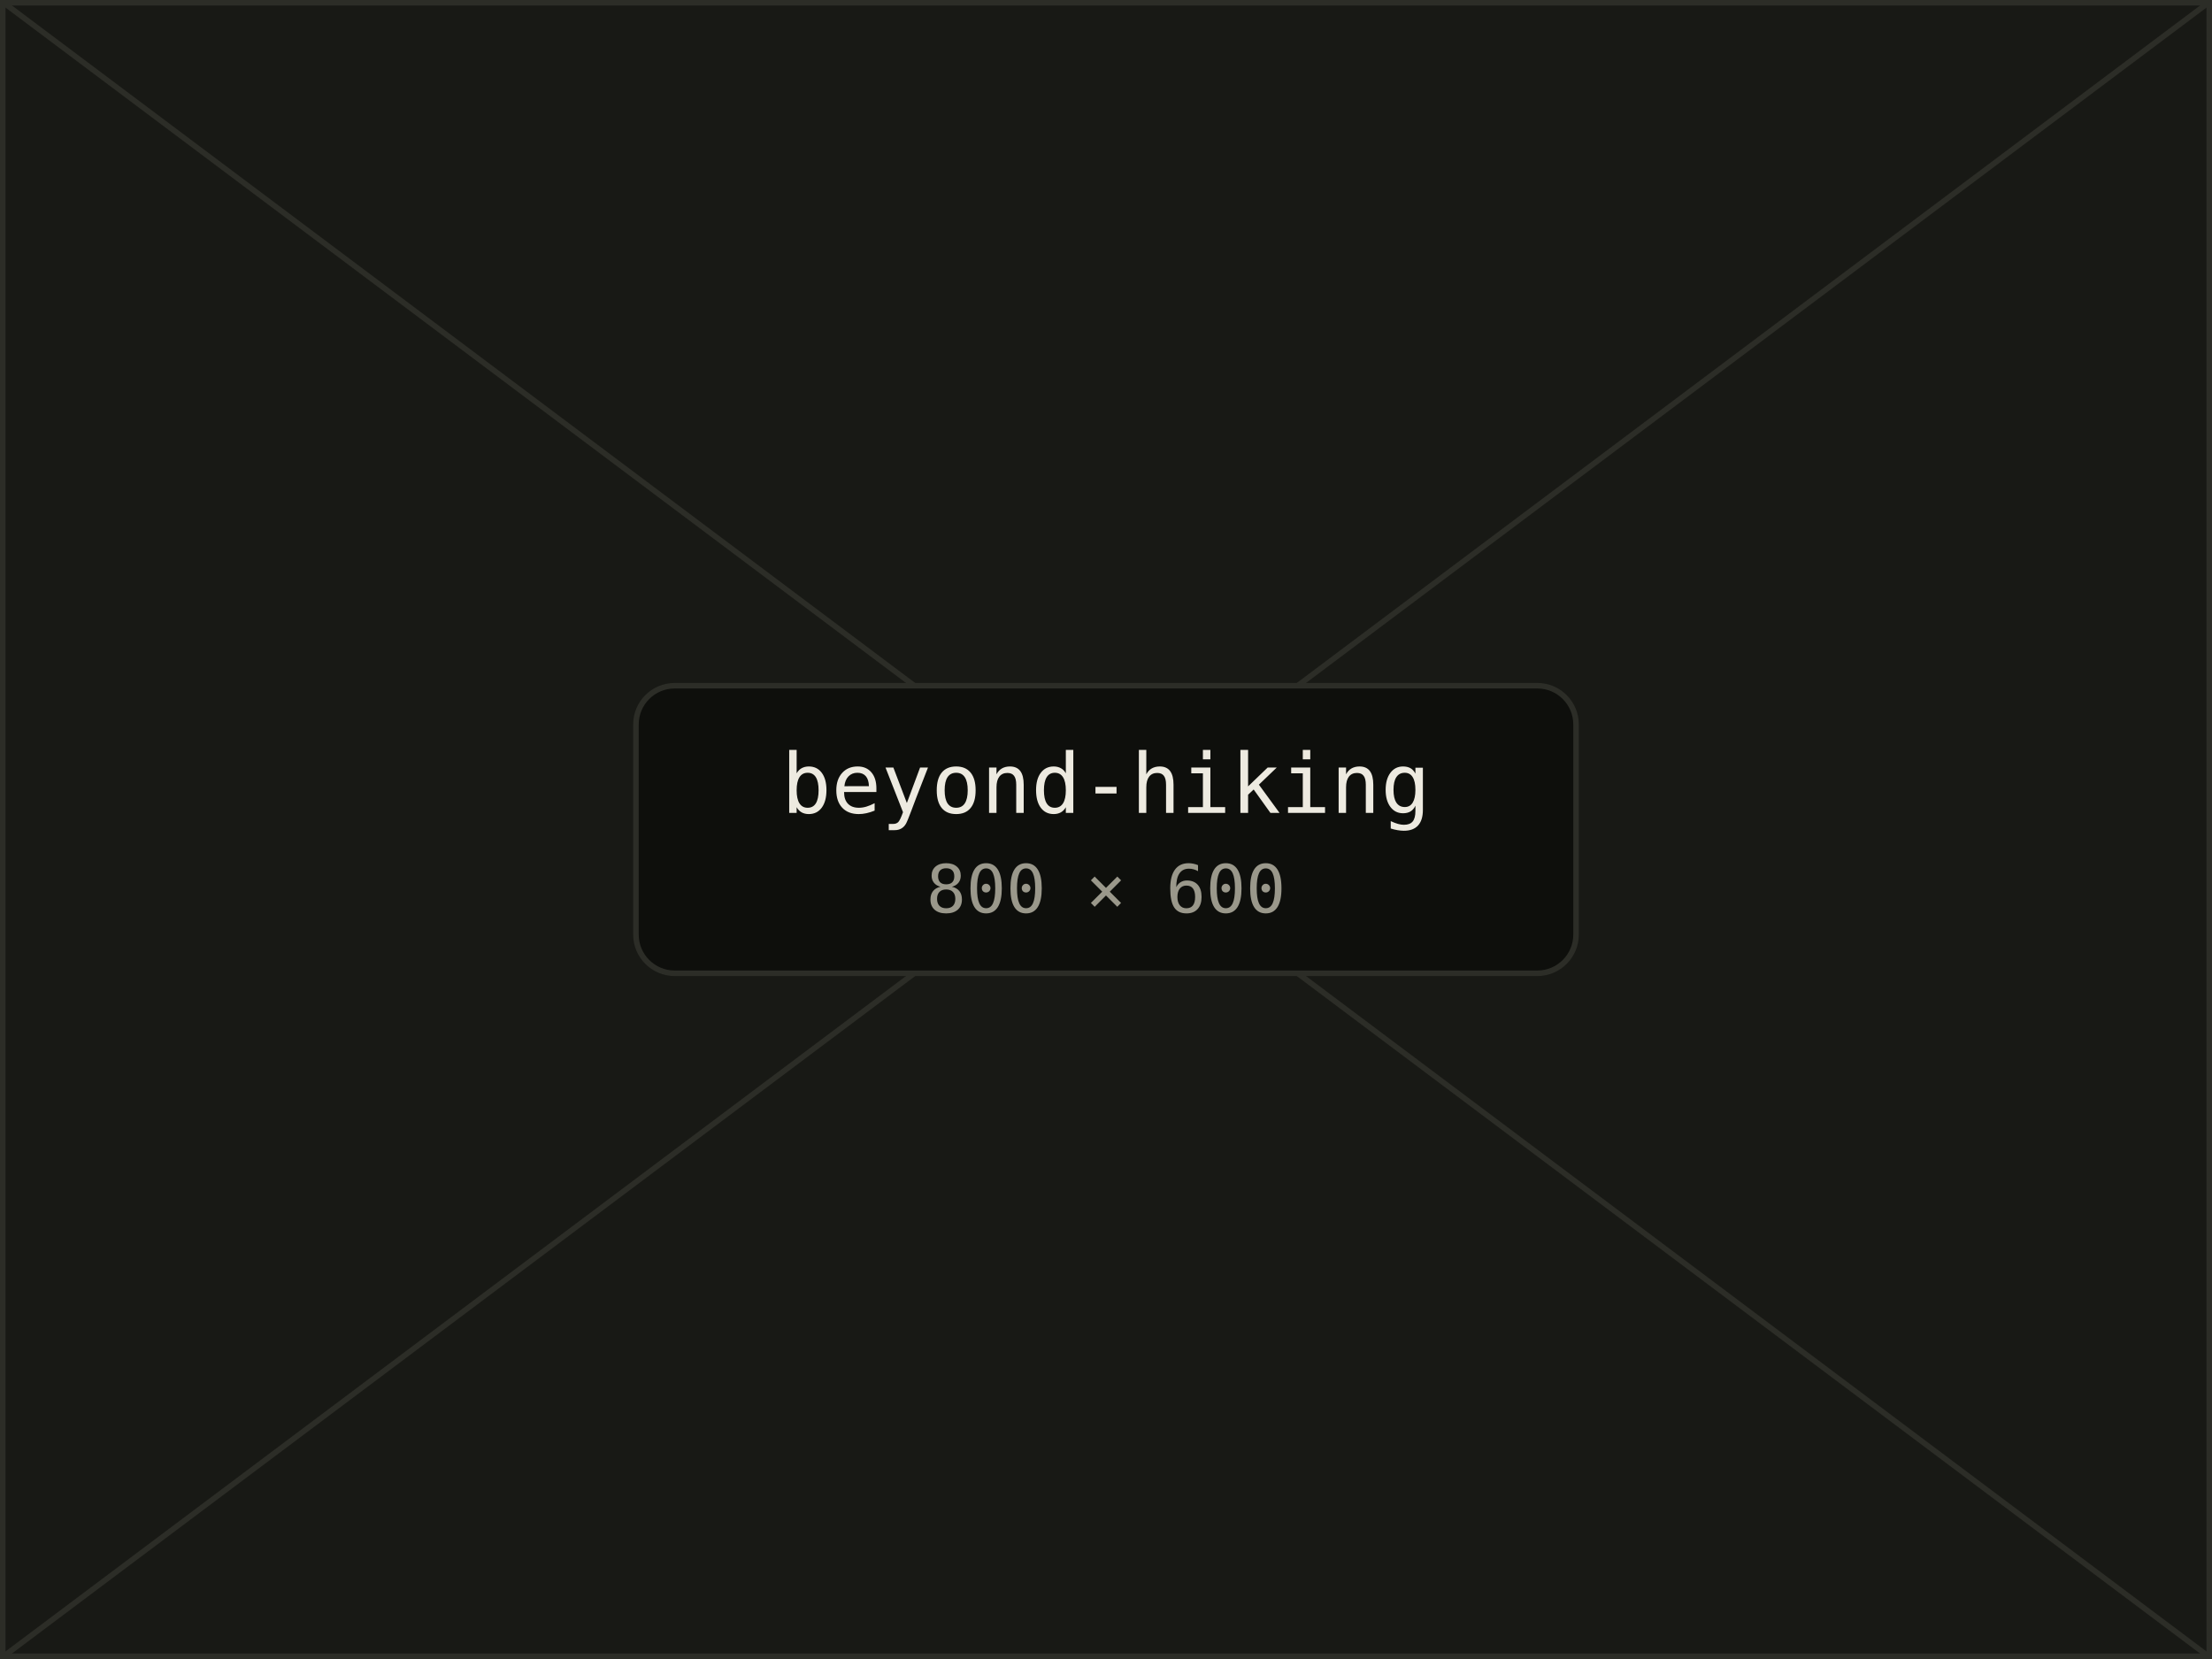
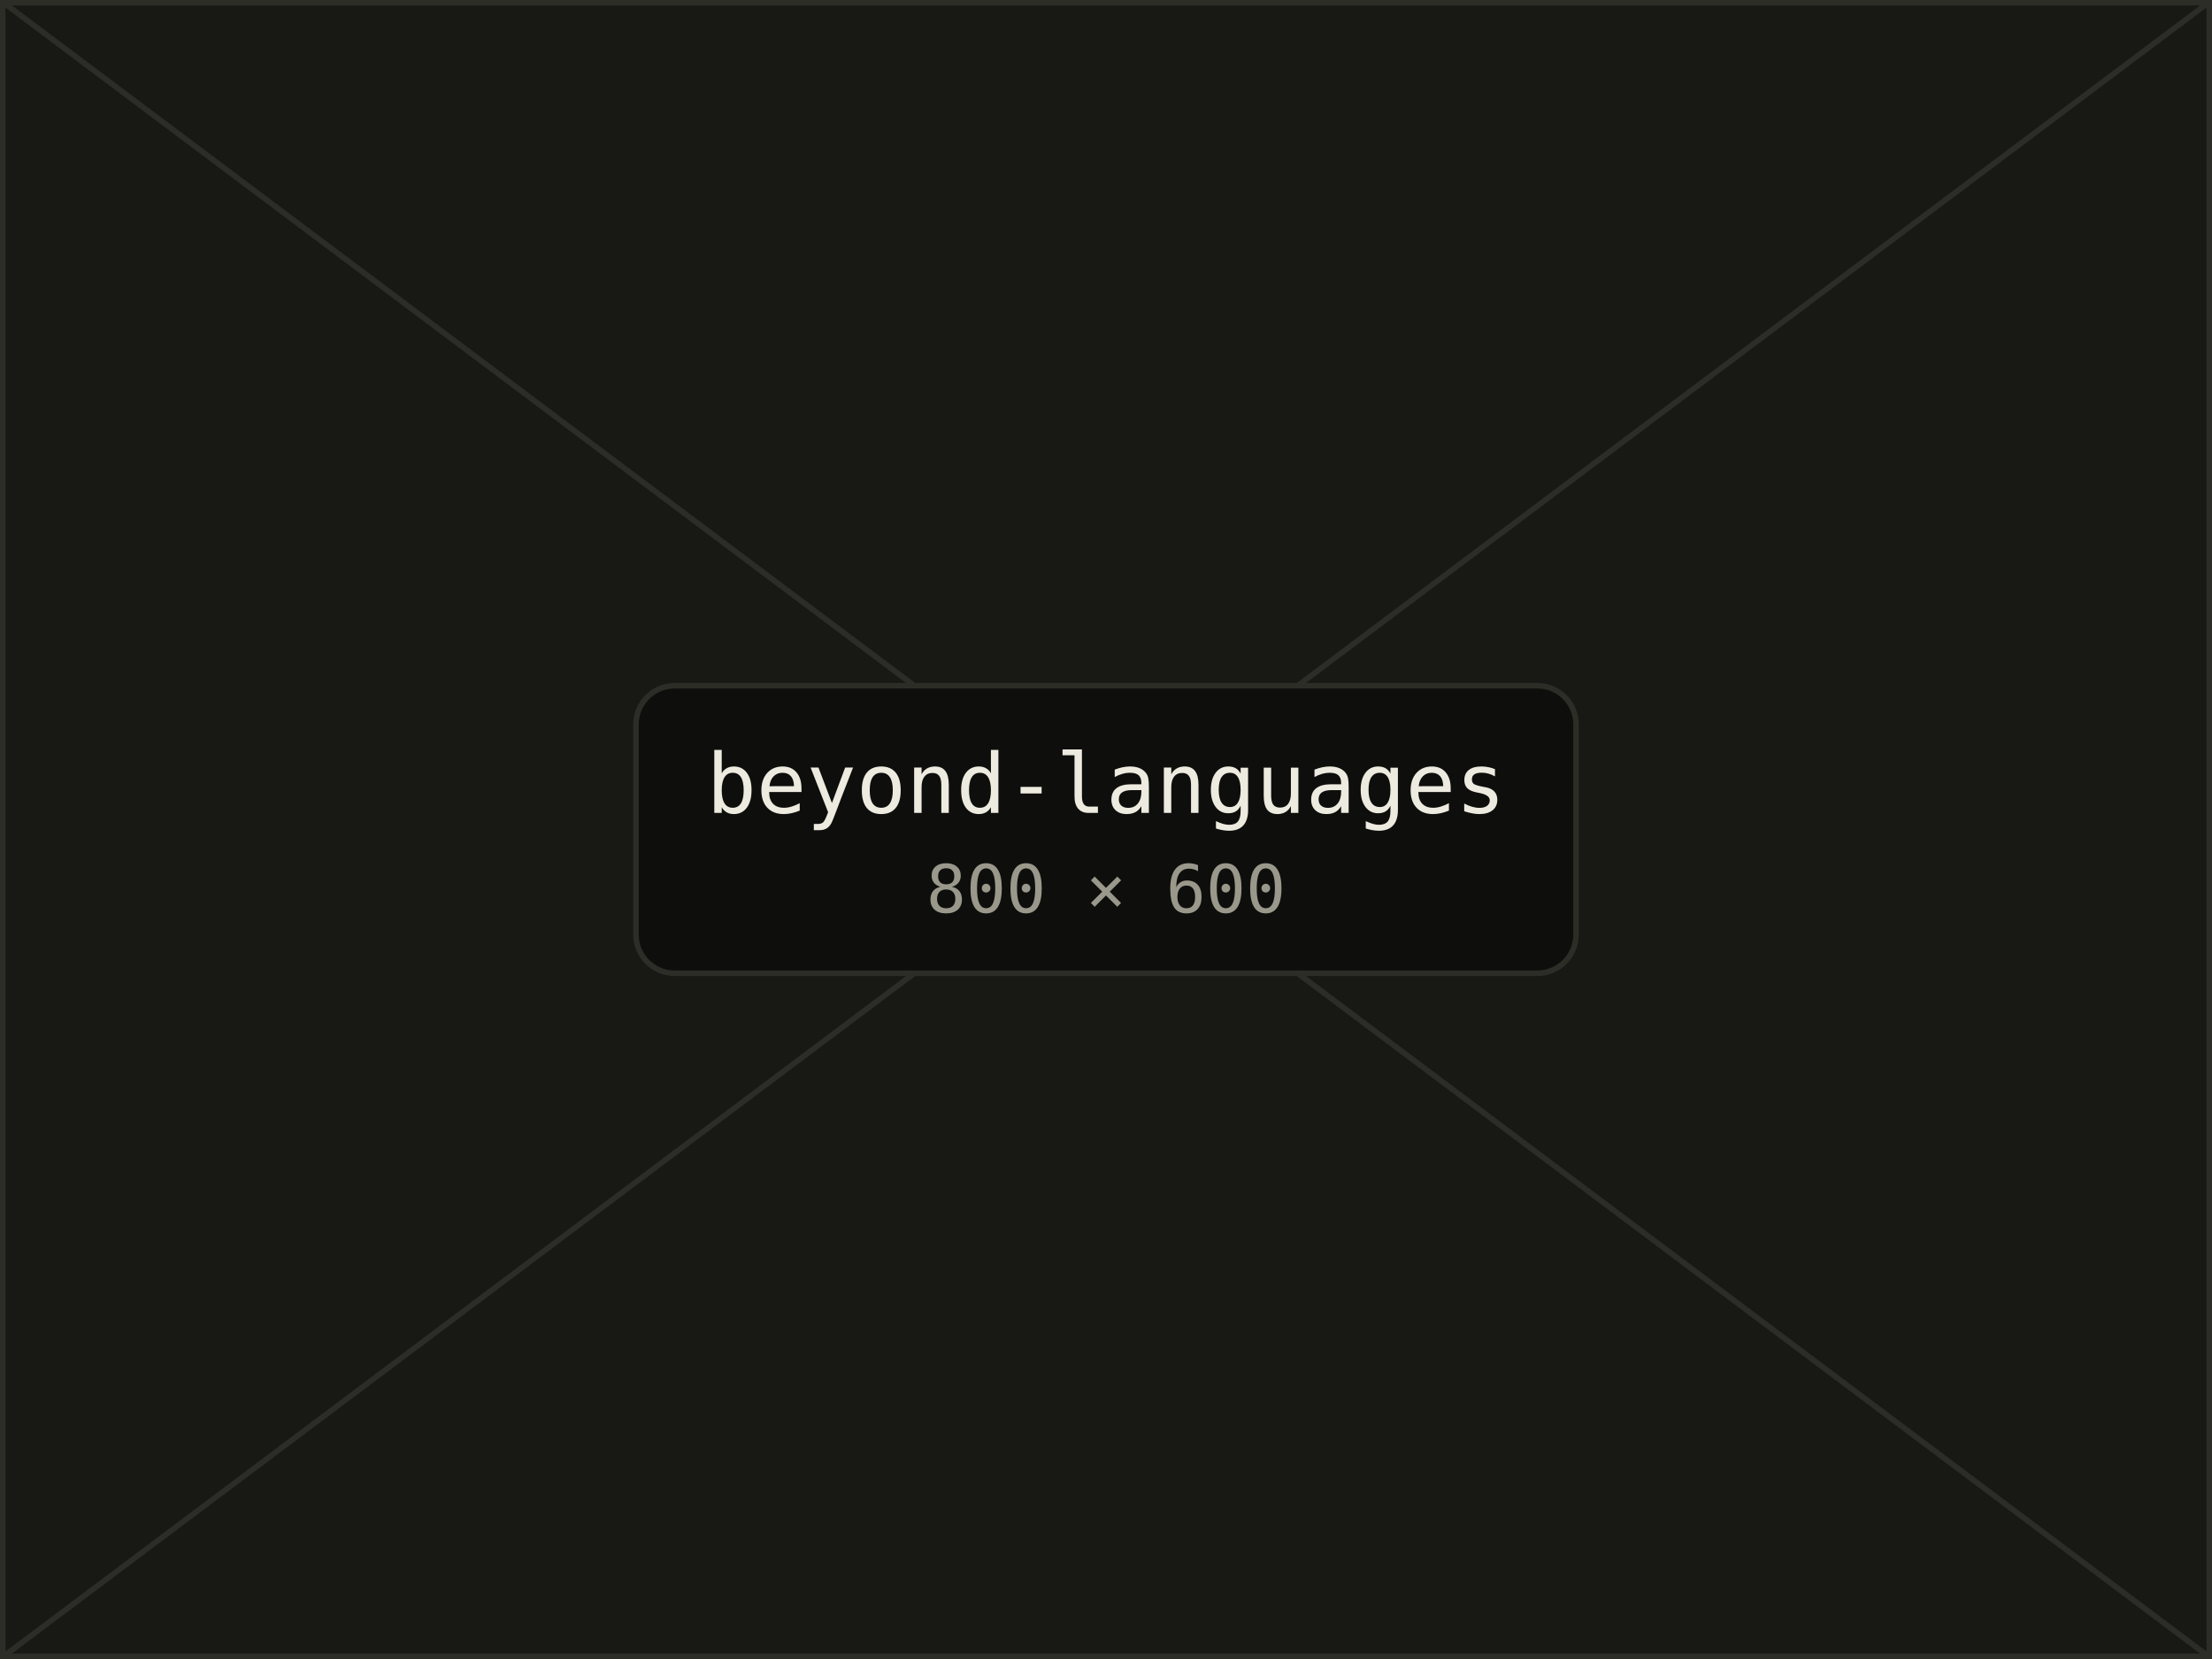
<svg xmlns="http://www.w3.org/2000/svg" viewBox="0 0 800 600" width="800" height="600" role="img" aria-label="placeholder">
  <rect width="800" height="600" fill="#181915" />
  <g stroke="#2c2d27" stroke-width="2">
    <path d="M0 0L800 600M800 0L0 600" />
    <rect x="1" y="1" width="798" height="598" fill="none" />
  </g>
  <rect x="230.0" y="248.0" width="340" height="104" rx="14" fill="#0E0F0C" stroke="#2c2d27" stroke-width="2" />
-   <text x="400.0" y="294.0" fill="#EDEAE0" font-family="ui-monospace,Menlo,monospace" font-size="30" text-anchor="middle">beyond-hiking</text>
+   <text x="400.0" y="294.0" fill="#EDEAE0" font-family="ui-monospace,Menlo,monospace" font-size="30" text-anchor="middle">beyond-languages</text>
  <text x="400.0" y="330.0" fill="#9a988b" font-family="ui-monospace,Menlo,monospace" font-size="24" text-anchor="middle">800 × 600</text>
</svg>
